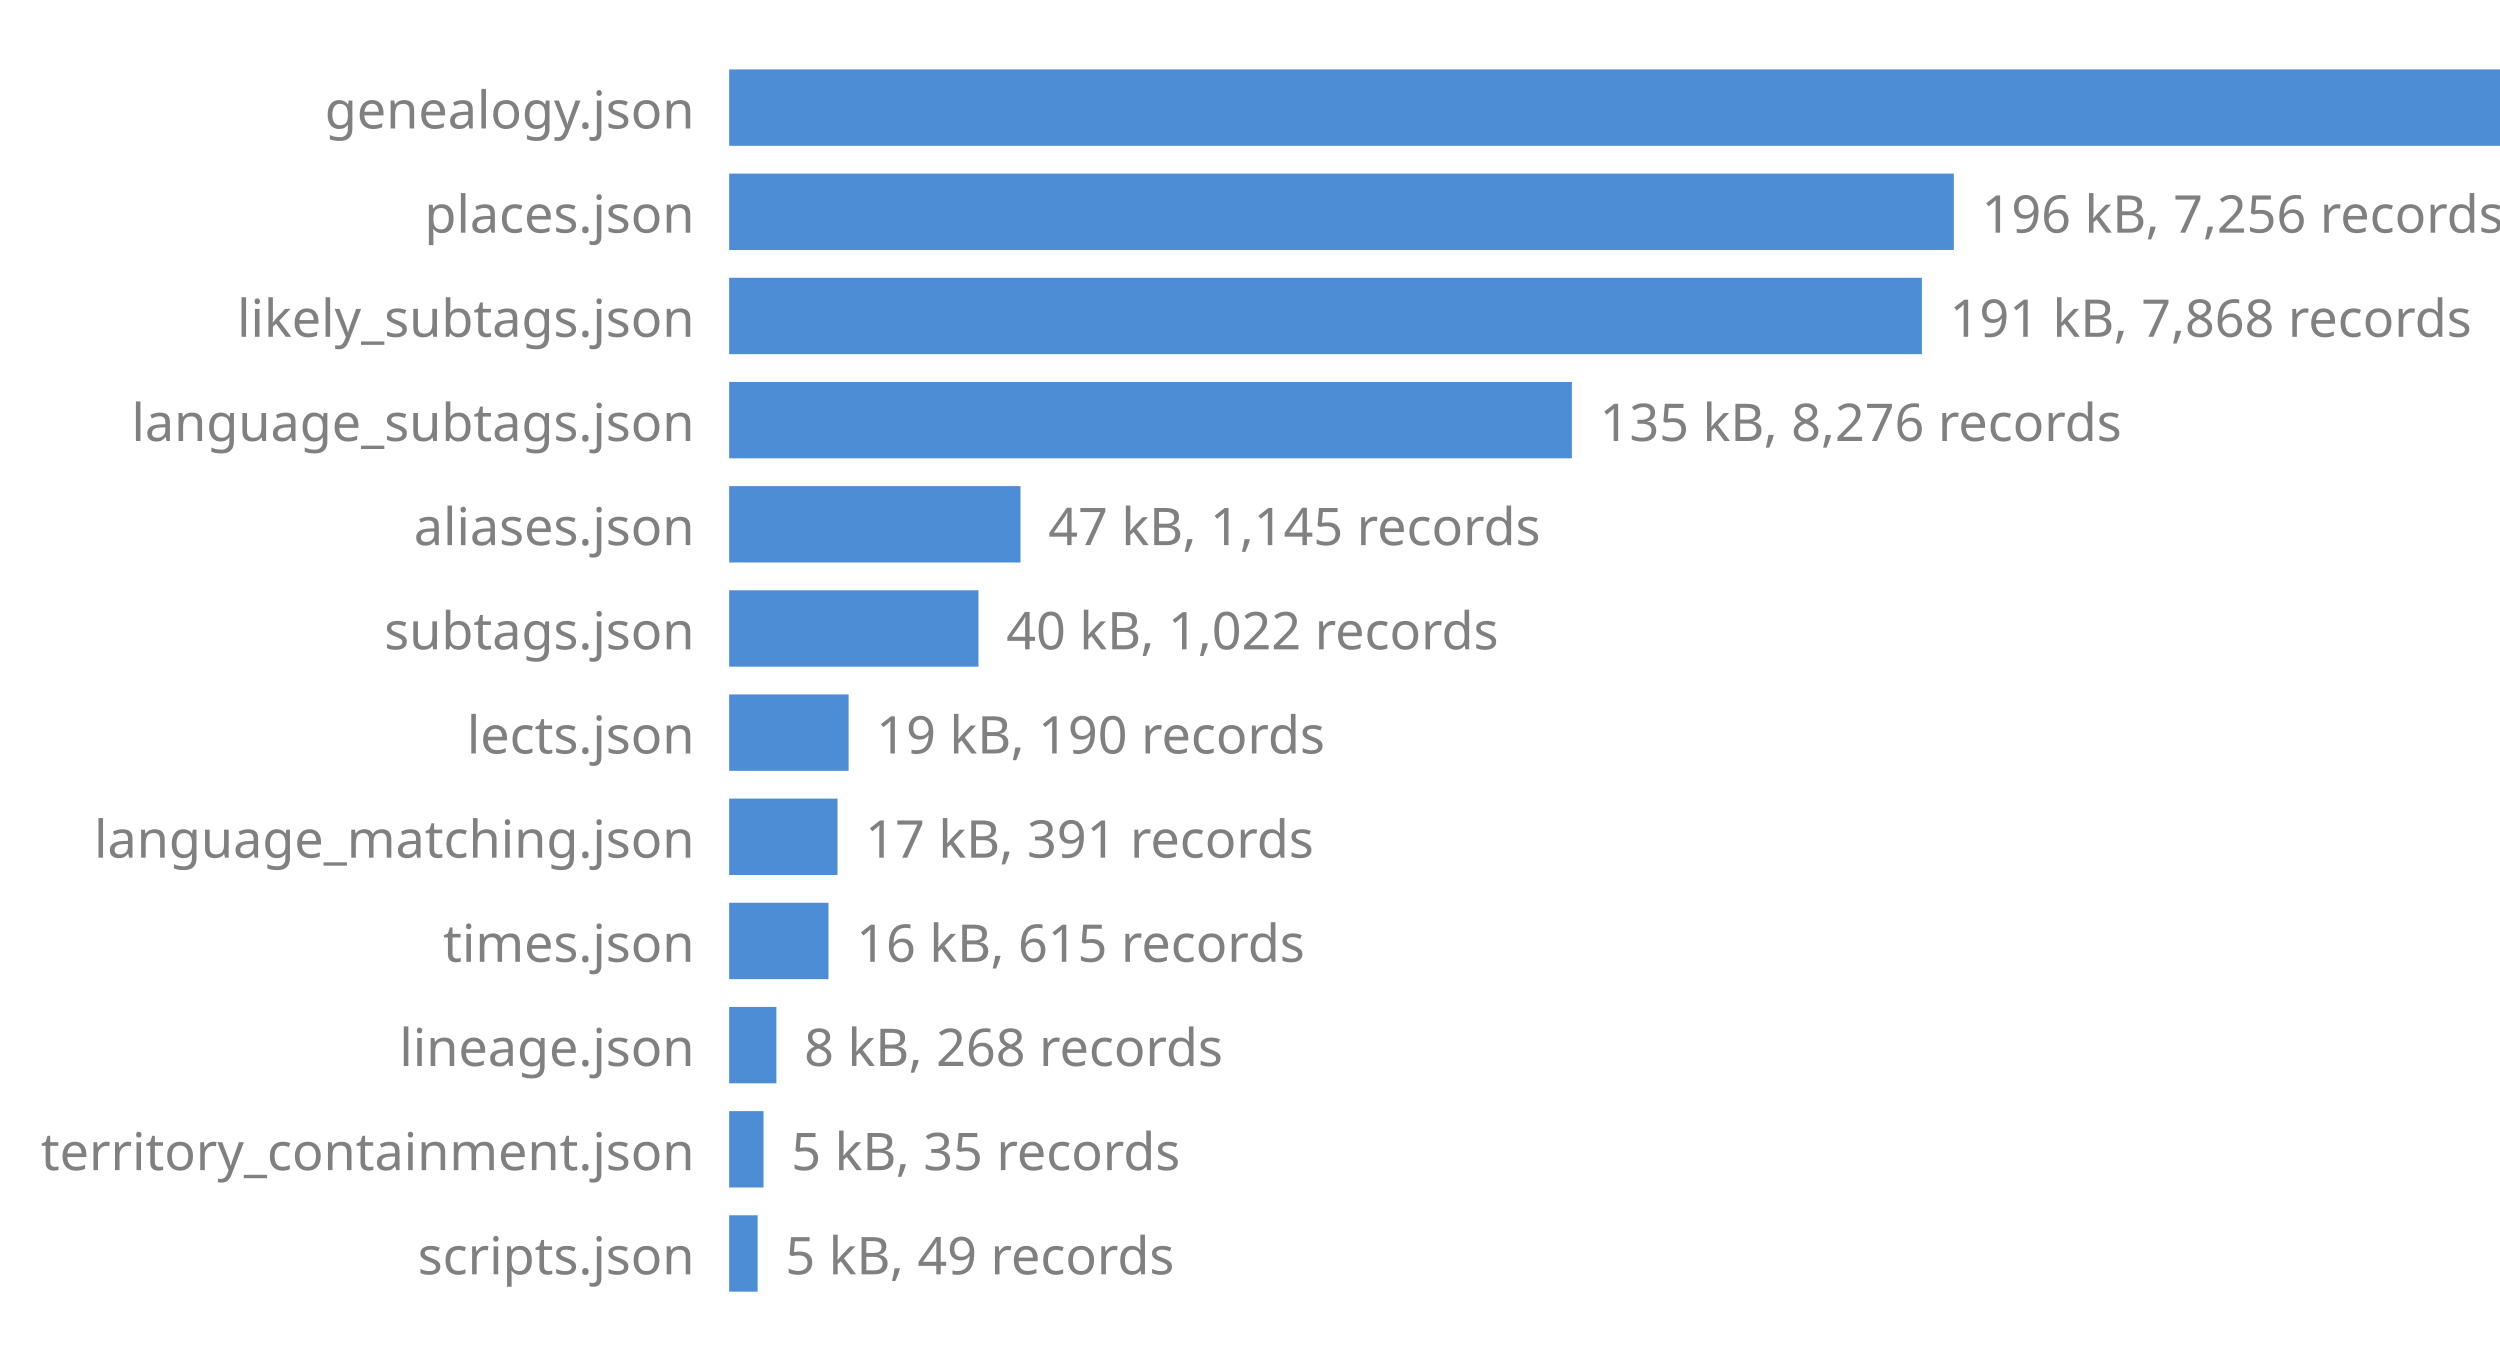
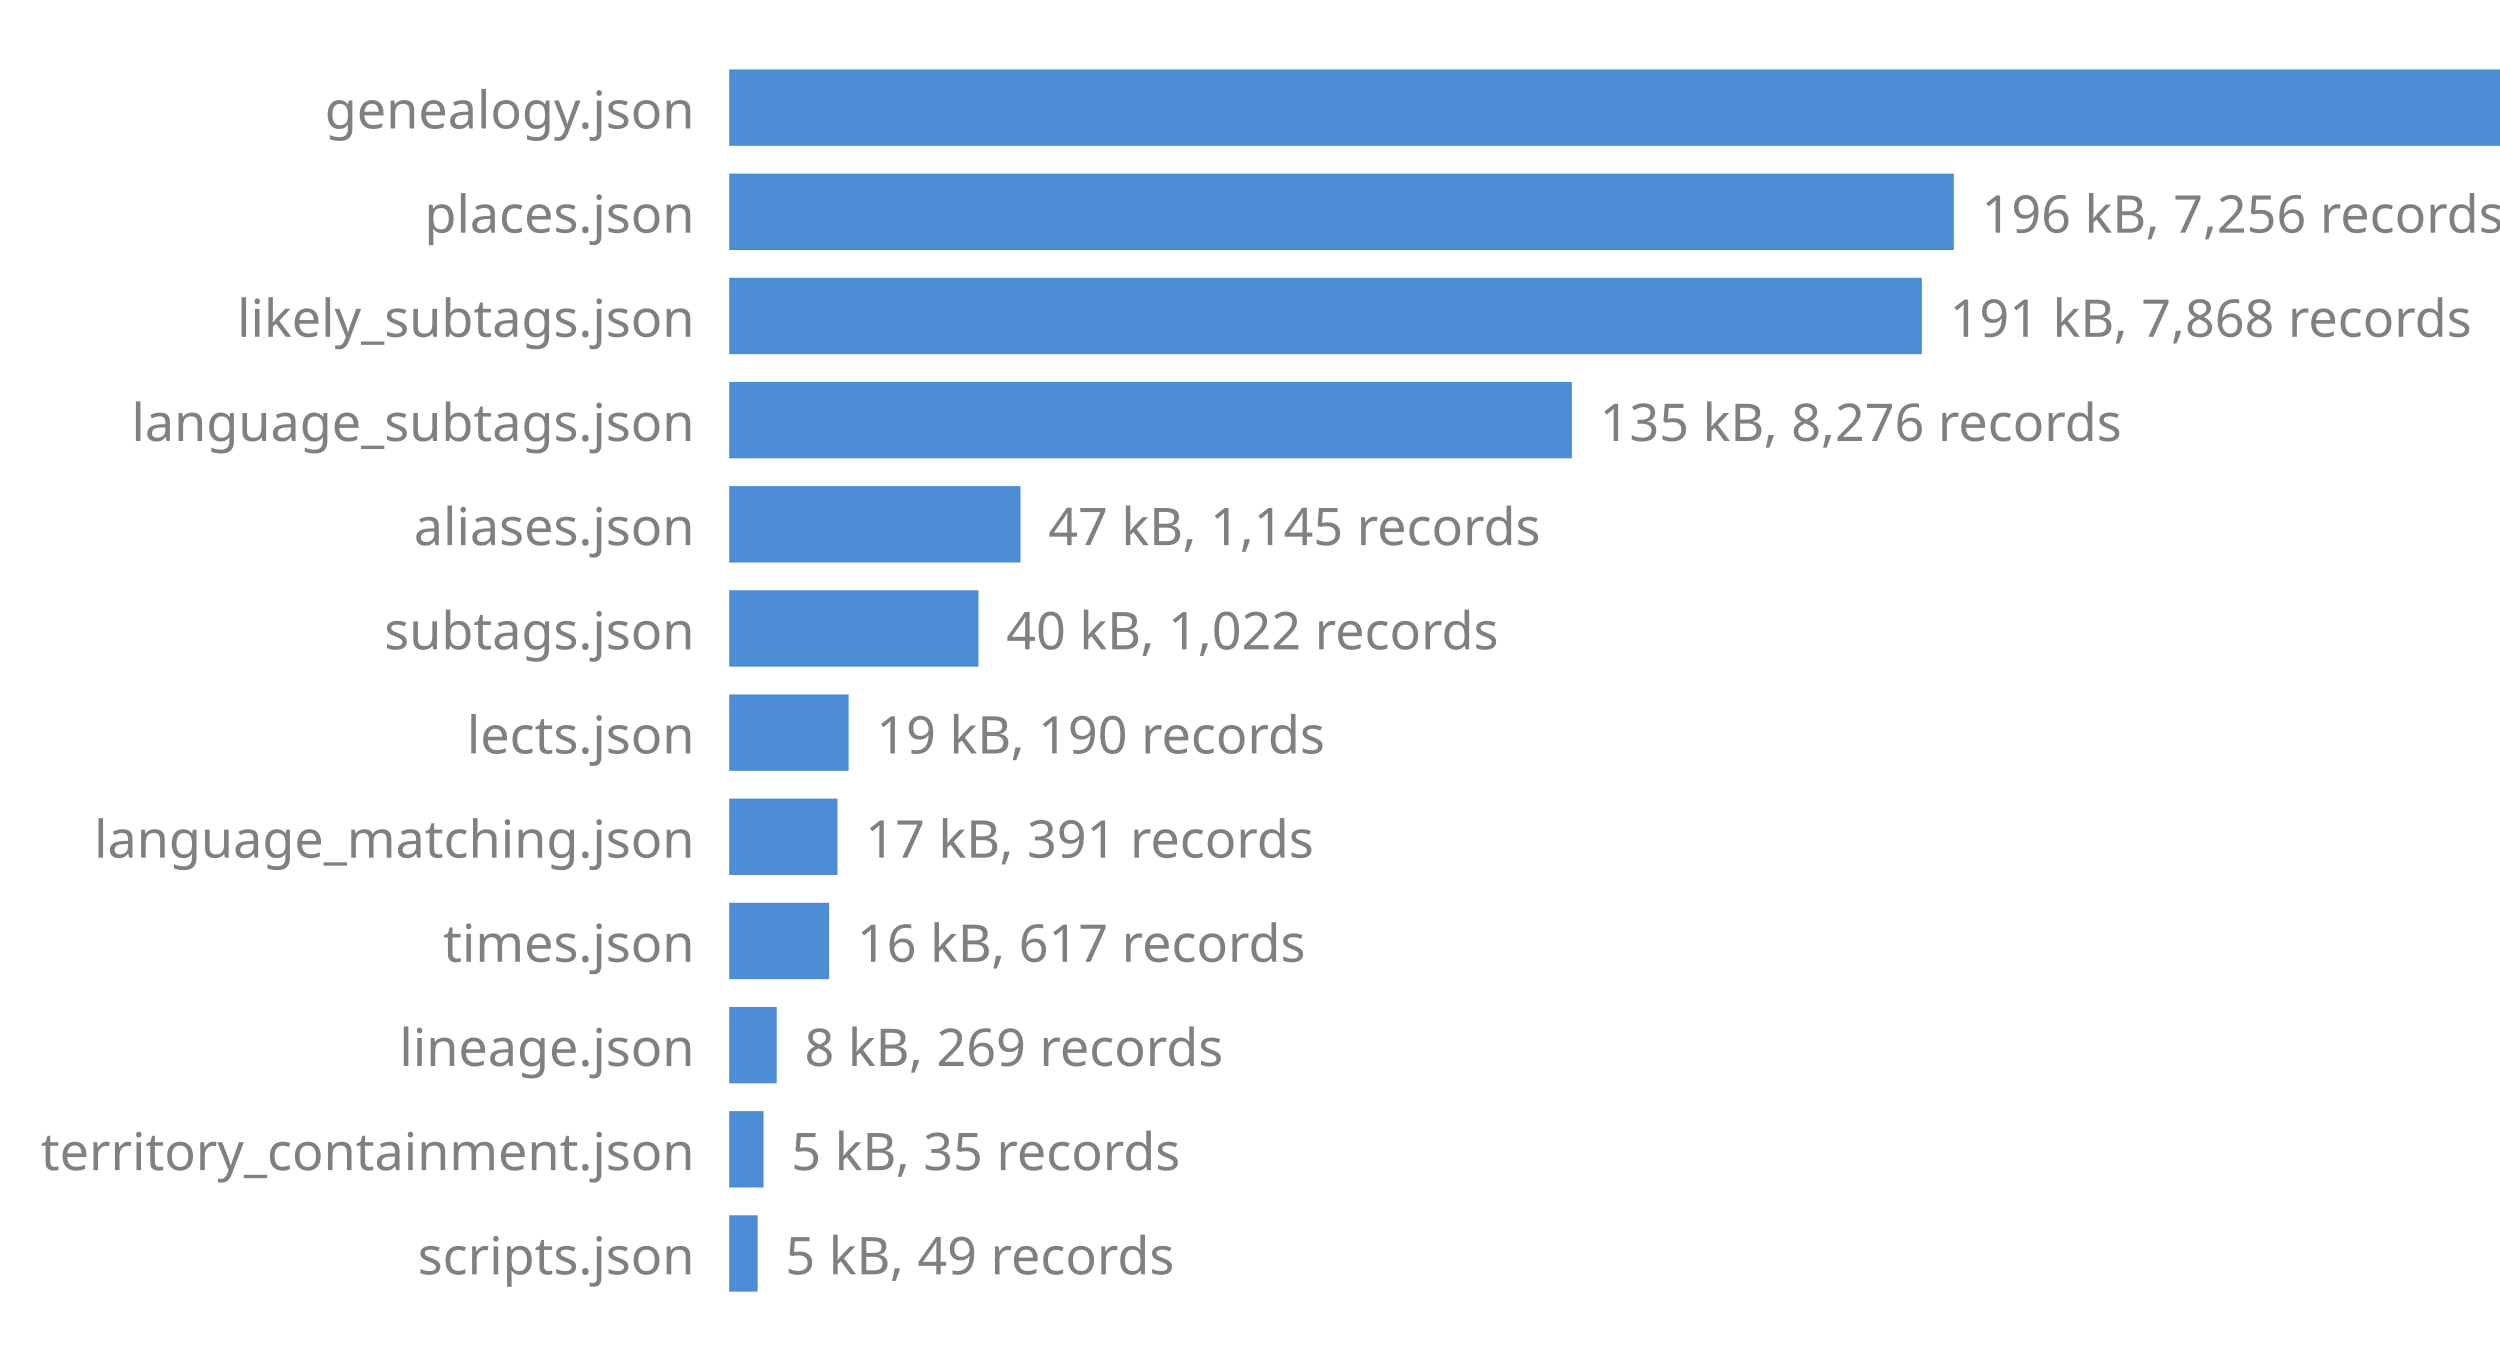
<svg xmlns="http://www.w3.org/2000/svg" viewBox="0 0 720 392" width="720" height="392" role="img" aria-labelledby="t d">
  <text x="200" y="37" text-anchor="end" fill="#808080" font-family="sans-serif" font-size="15">genealogy.json</text>
-   <rect x="210" y="20" width="1941.8" height="22" fill="#4C8DD6" />
-   <text x="2159.8" y="37" text-anchor="start" fill="#808080" font-family="sans-serif" font-size="15">1079 kB, 7,744 records</text>
+   <rect x="210" y="20" width="1945.9" height="22" fill="#4C8DD6" />
+   <text x="2163.9" y="37" text-anchor="start" fill="#808080" font-family="sans-serif" font-size="15">1081 kB, 7,750 records</text>
  <text x="200" y="67" text-anchor="end" fill="#808080" font-family="sans-serif" font-size="15">places.json</text>
  <rect x="210" y="50" width="352.7" height="22" fill="#4C8DD6" />
  <text x="570.7" y="67" text-anchor="start" fill="#808080" font-family="sans-serif" font-size="15">196 kB, 7,256 records</text>
  <text x="200" y="97" text-anchor="end" fill="#808080" font-family="sans-serif" font-size="15">likely_subtags.json</text>
  <rect x="210" y="80" width="343.5" height="22" fill="#4C8DD6" />
  <text x="561.5" y="97" text-anchor="start" fill="#808080" font-family="sans-serif" font-size="15">191 kB, 7,868 records</text>
  <text x="200" y="127" text-anchor="end" fill="#808080" font-family="sans-serif" font-size="15">language_subtags.json</text>
  <rect x="210" y="110" width="242.7" height="22" fill="#4C8DD6" />
  <text x="460.7" y="127" text-anchor="start" fill="#808080" font-family="sans-serif" font-size="15">135 kB, 8,276 records</text>
  <text x="200" y="157" text-anchor="end" fill="#808080" font-family="sans-serif" font-size="15">aliases.json</text>
  <rect x="210" y="140" width="83.9" height="22" fill="#4C8DD6" />
  <text x="301.9" y="157" text-anchor="start" fill="#808080" font-family="sans-serif" font-size="15">47 kB, 1,145 records</text>
  <text x="200" y="187" text-anchor="end" fill="#808080" font-family="sans-serif" font-size="15">subtags.json</text>
  <rect x="210" y="170" width="71.8" height="22" fill="#4C8DD6" />
  <text x="289.8" y="187" text-anchor="start" fill="#808080" font-family="sans-serif" font-size="15">40 kB, 1,022 records</text>
  <text x="200" y="217" text-anchor="end" fill="#808080" font-family="sans-serif" font-size="15">lects.json</text>
  <rect x="210" y="200" width="34.4" height="22" fill="#4C8DD6" />
  <text x="252.4" y="217" text-anchor="start" fill="#808080" font-family="sans-serif" font-size="15">19 kB, 190 records</text>
  <text x="200" y="247" text-anchor="end" fill="#808080" font-family="sans-serif" font-size="15">language_matching.json</text>
  <rect x="210" y="230" width="31.2" height="22" fill="#4C8DD6" />
  <text x="249.2" y="247" text-anchor="start" fill="#808080" font-family="sans-serif" font-size="15">17 kB, 391 records</text>
  <text x="200" y="277" text-anchor="end" fill="#808080" font-family="sans-serif" font-size="15">times.json</text>
-   <rect x="210" y="260" width="28.6" height="22" fill="#4C8DD6" />
-   <text x="246.6" y="277" text-anchor="start" fill="#808080" font-family="sans-serif" font-size="15">16 kB, 615 records</text>
+   <rect x="210" y="260" width="28.8" height="22" fill="#4C8DD6" />
+   <text x="246.8" y="277" text-anchor="start" fill="#808080" font-family="sans-serif" font-size="15">16 kB, 617 records</text>
  <text x="200" y="307" text-anchor="end" fill="#808080" font-family="sans-serif" font-size="15">lineage.json</text>
-   <rect x="210" y="290" width="13.6" height="22" fill="#4C8DD6" />
-   <text x="231.6" y="307" text-anchor="start" fill="#808080" font-family="sans-serif" font-size="15">8 kB, 268 records</text>
+   <rect x="210" y="290" width="13.7" height="22" fill="#4C8DD6" />
+   <text x="231.7" y="307" text-anchor="start" fill="#808080" font-family="sans-serif" font-size="15">8 kB, 269 records</text>
  <text x="200" y="337" text-anchor="end" fill="#808080" font-family="sans-serif" font-size="15">territory_containment.json</text>
  <rect x="210" y="320" width="9.9" height="22" fill="#4C8DD6" />
  <text x="227.9" y="337" text-anchor="start" fill="#808080" font-family="sans-serif" font-size="15">5 kB, 35 records</text>
  <text x="200" y="367" text-anchor="end" fill="#808080" font-family="sans-serif" font-size="15">scripts.json</text>
  <rect x="210" y="350" width="8.2" height="22" fill="#4C8DD6" />
  <text x="226.2" y="367" text-anchor="start" fill="#808080" font-family="sans-serif" font-size="15">5 kB, 49 records</text>
</svg>
